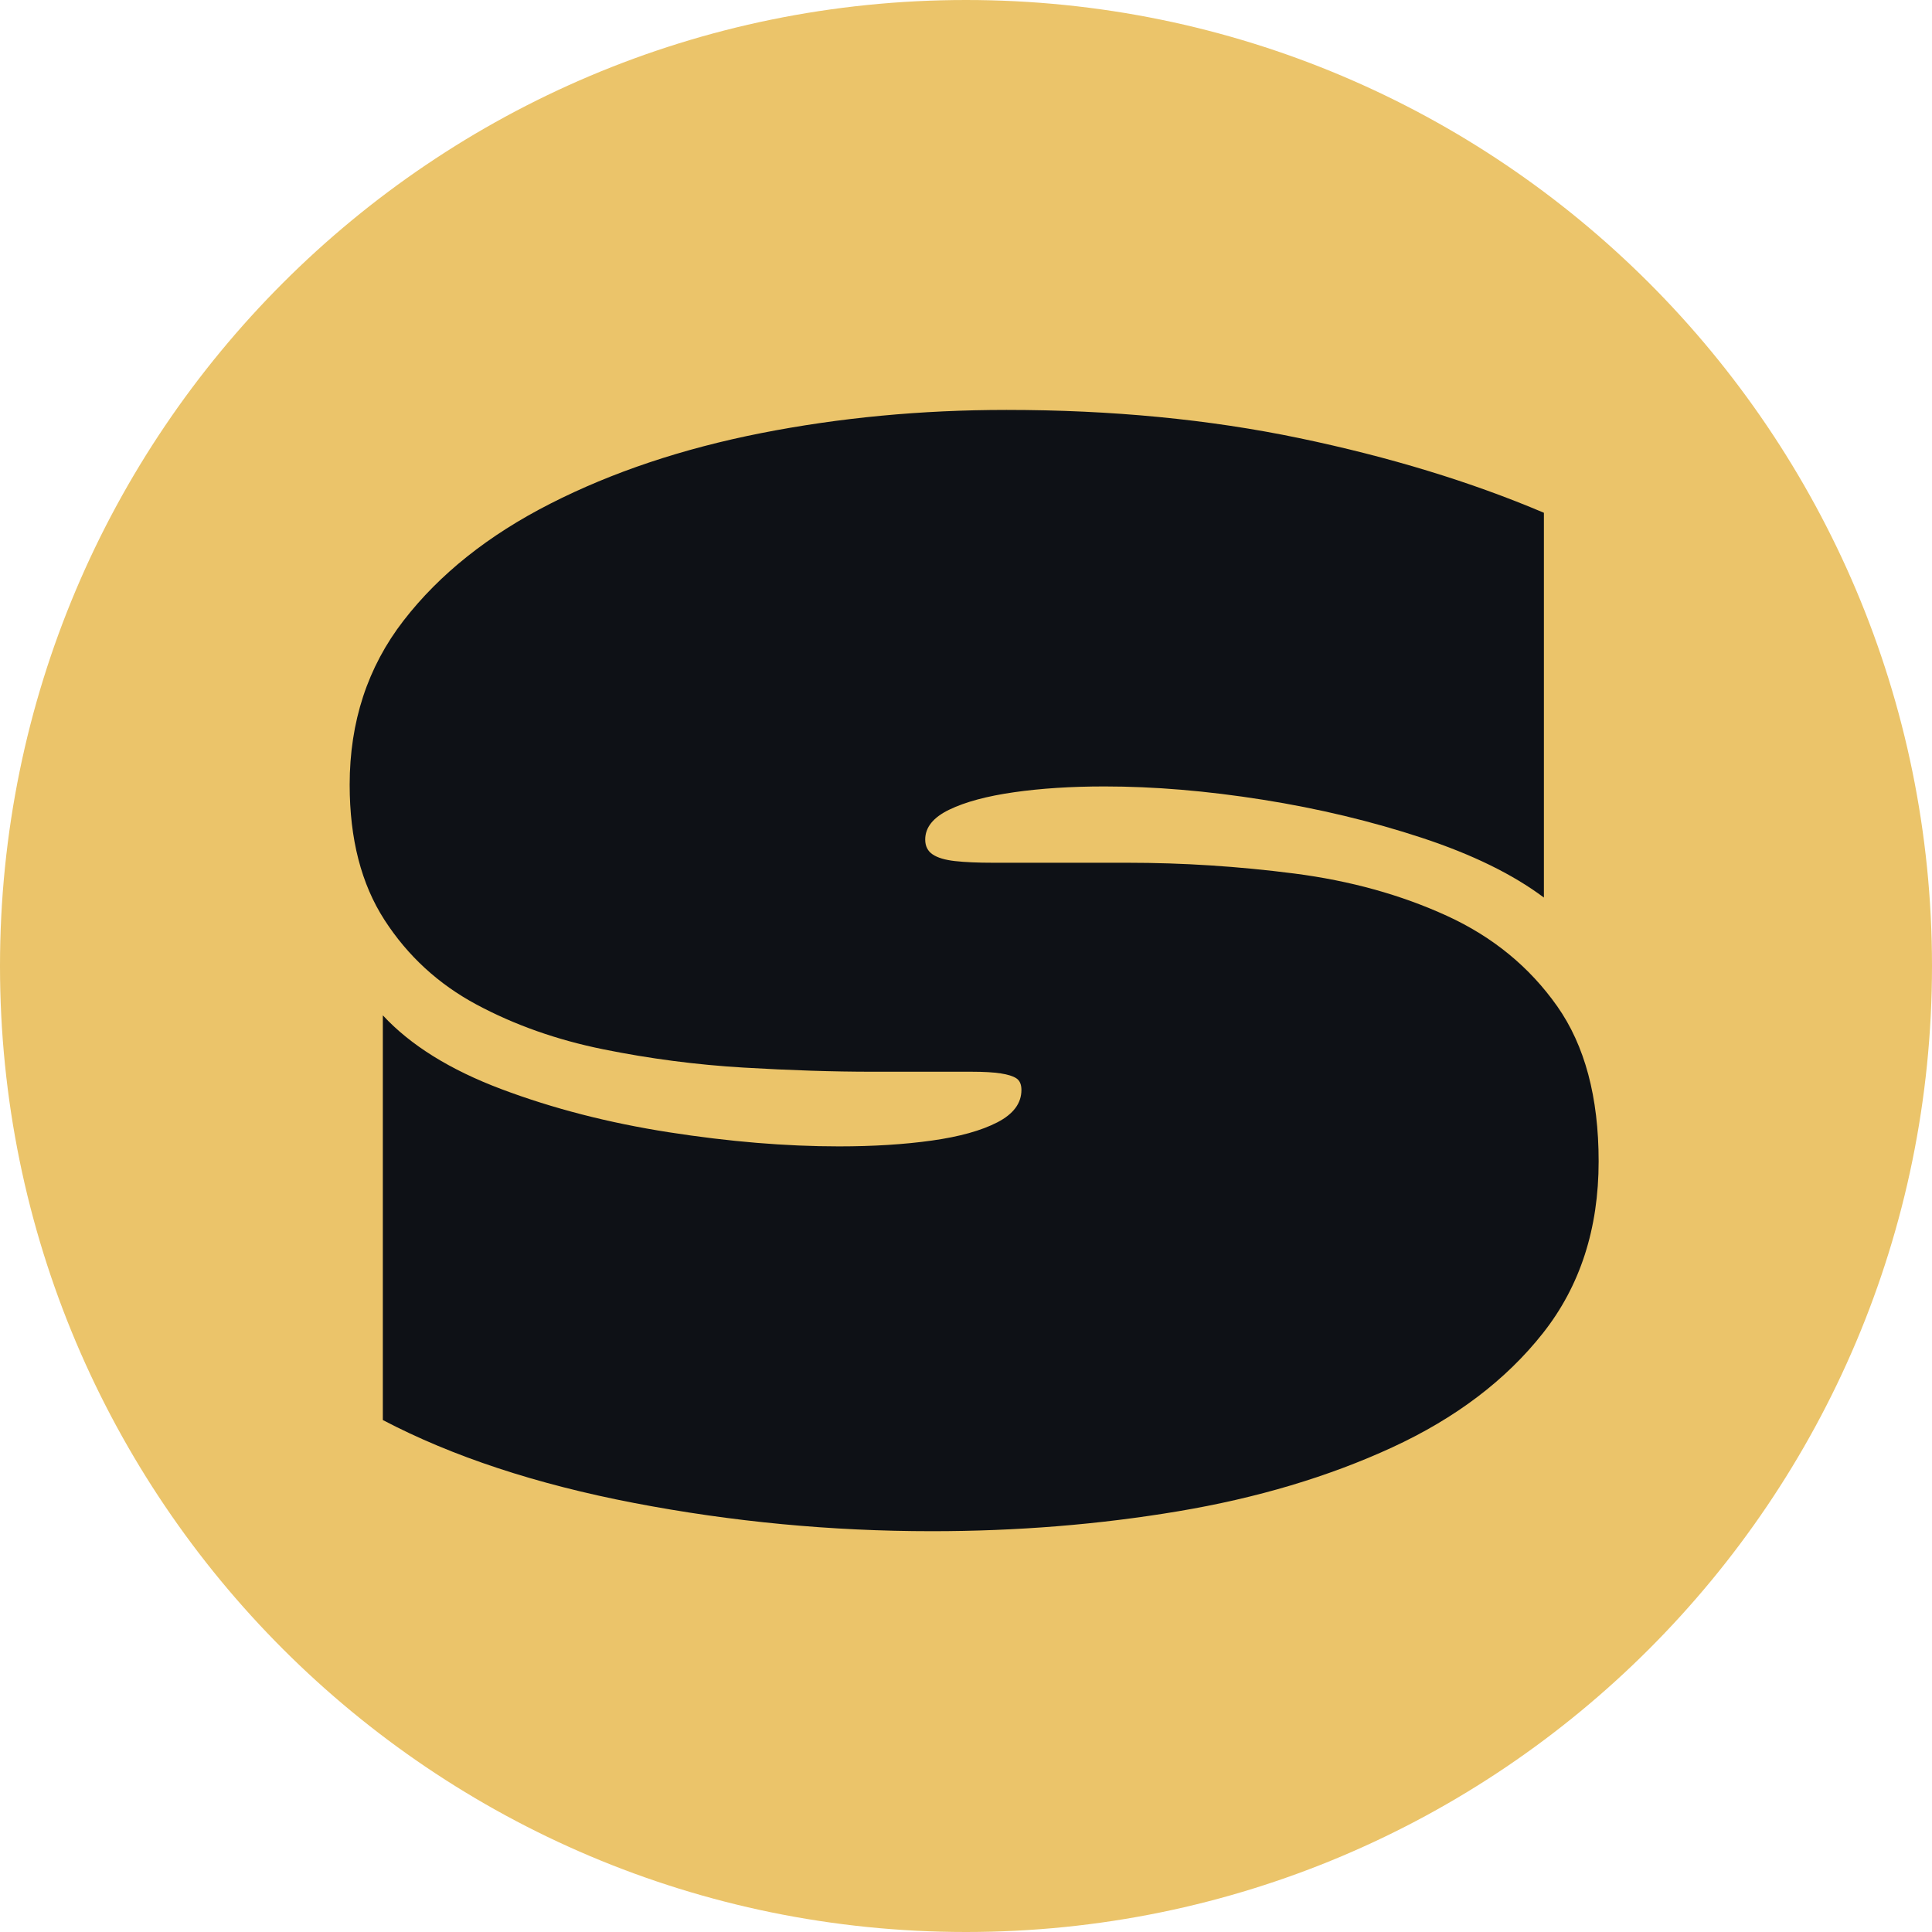
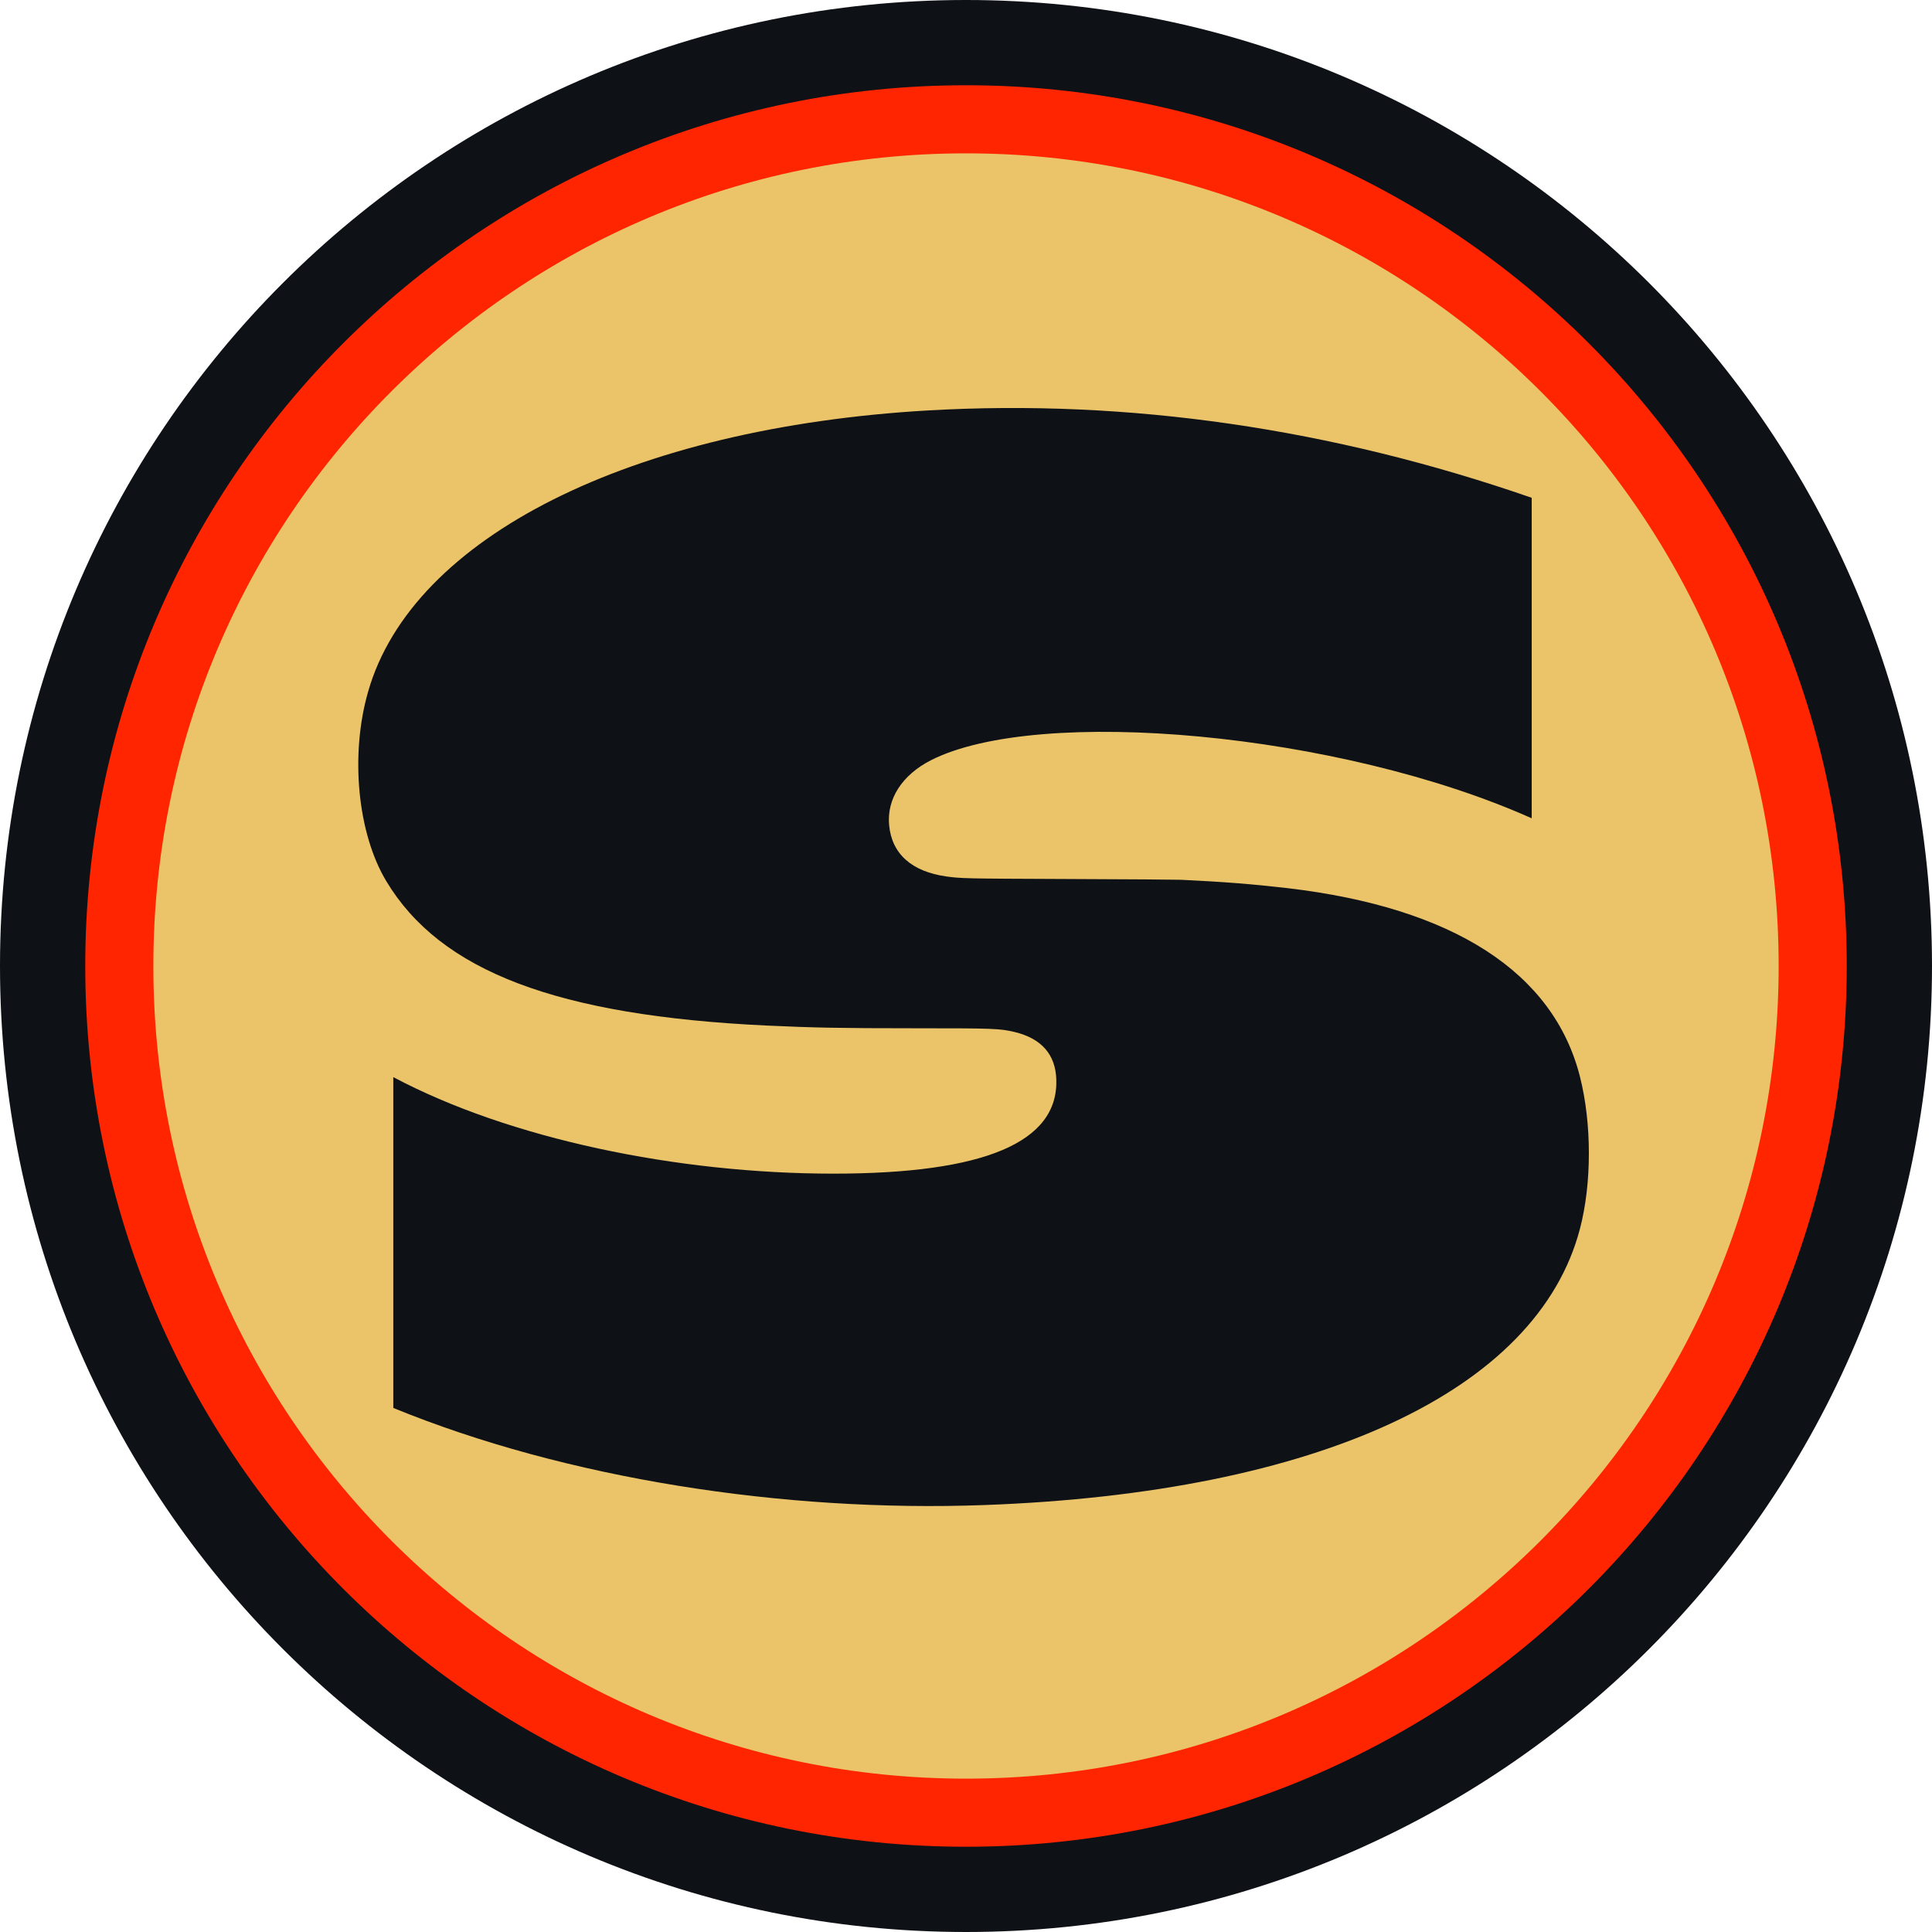
<svg xmlns="http://www.w3.org/2000/svg" viewBox="0 0 200 200">
-   <circle cx="100" cy="100" r="100" fill="#ebc46a" />
-   <g transform="translate(100 100) scale(1.06) translate(-100 -100.45) scale(0.20346)">
-     <path d="M 195.66 406.73 C 195.66 376.47 204.28 350.20 221.53 327.91 C 238.78 305.61 262.27 286.90 291.99 271.78 C 321.72 256.65 355.42 245.37 393.10 237.94 C 430.79 230.51 470.07 226.79 510.94 226.79 C 561.36 226.79 608.20 231.31 651.46 240.33 C 694.71 249.35 733.86 261.29 768.89 276.16 L 768.89 460.86 C 754.03 449.72 734.52 440.16 710.37 432.20 C 686.22 424.24 660.74 418.14 633.94 413.89 C 607.14 409.64 581.79 407.52 557.91 407.52 C 541.98 407.52 527.52 408.45 514.52 410.31 C 501.51 412.17 491.16 414.95 483.47 418.67 C 475.77 422.38 471.92 427.16 471.92 433.00 C 471.92 436.18 473.12 438.57 475.51 440.16 C 477.89 441.76 481.48 442.82 486.25 443.35 C 491.03 443.88 497.13 444.15 504.57 444.15 C 516.77 444.15 527.65 444.15 537.21 444.15 C 546.76 444.15 557.38 444.15 569.05 444.15 C 595.59 444.15 622.26 445.87 649.07 449.32 C 675.87 452.77 700.29 459.54 722.31 469.62 C 744.34 479.71 761.99 494.17 775.26 513.01 C 788.53 531.85 795.16 556.67 795.16 587.45 C 795.16 619.83 786.27 647.30 768.49 669.85 C 750.71 692.41 726.56 710.72 696.04 724.79 C 665.52 738.85 631.29 749.07 593.34 755.44 C 555.39 761.81 515.98 765 475.11 765 C 426.81 765 379.17 760.48 332.20 751.46 C 285.23 742.44 245.02 729.17 211.58 711.65 L 211.58 517.39 C 224.85 531.72 243.83 543.53 268.51 552.82 C 293.19 562.11 319.99 569.01 348.92 573.52 C 377.84 578.03 405.05 580.29 430.52 580.29 C 446.98 580.29 461.84 579.36 475.11 577.50 C 488.38 575.64 498.86 572.72 506.56 568.74 C 514.25 564.76 518.10 559.59 518.10 553.22 C 518.10 550.56 517.30 548.71 515.71 547.65 C 514.12 546.58 511.60 545.79 508.15 545.26 C 504.70 544.73 500.05 544.46 494.22 544.46 C 486.25 544.46 478.03 544.46 469.53 544.46 C 461.04 544.46 453.35 544.46 446.45 544.46 C 427.87 544.46 407.30 543.80 384.74 542.47 C 362.19 541.14 339.76 538.22 317.47 533.71 C 295.18 529.20 274.88 522.04 256.56 512.22 C 238.25 502.40 223.52 488.86 212.38 471.61 C 201.23 454.36 195.66 432.73 195.66 406.73 Z" fill="#0e1116" />
-   </g>
+   <circle cx="100" cy="100" r="99" fill="#ebc46a" />
+   <circle cx="100" cy="100" r="95.55" fill="none" stroke="#0e1116" stroke-width="8.9" />
+   <circle cx="100" cy="100" r="87.65" fill="none" stroke="#ff2500" stroke-width="7.05" />
+   <path d="M 507.0 774.5 C 678.5 768.2 791.2 715.9 813.0 632.5 C 819.1 609.2 819.1 578.5 813.0 554.4 C 799.4 500.7 747.8 467.5 662.8 457.5 C 644.5 455.4 630.9 454.3 608.1 453.2 C 604.7 453.1 581.4 452.9 549.9 452.8 C 495.7 452.6 495.1 452.5 487.5 451.5 C 469.6 449.0 459.4 439.9 458.0 425.2 C 456.7 411.7 464.6 399.4 479.4 391.8 C 534.5 363.7 689.3 377.4 788.2 421.6 L 788.2 256.9 C 685.6 221.3 581.2 206.1 478.1 212.0 C 325.4 220.8 213.0 277.1 190.3 356.4 C 180.9 388.9 184.8 429.3 199.6 453.9 C 227.4 500.2 287.4 523.0 395.0 528.1 C 419.0 529.2 432.5 529.5 472.2 529.5 C 511.4 529.5 514.8 529.6 522.4 531.4 C 536.2 534.7 543.5 542.9 543.9 555.8 C 545.0 588.1 506.9 604.2 429.4 604.2 C 348.9 604.2 262.7 586.2 203.2 554.6 L 203.2 724.6 C 291.9 760.9 403.6 778.3 507.0 774.5 Z" fill="#0e1116" transform="translate(-0.221 -0.221) scale(0.20145)" />
</svg>
